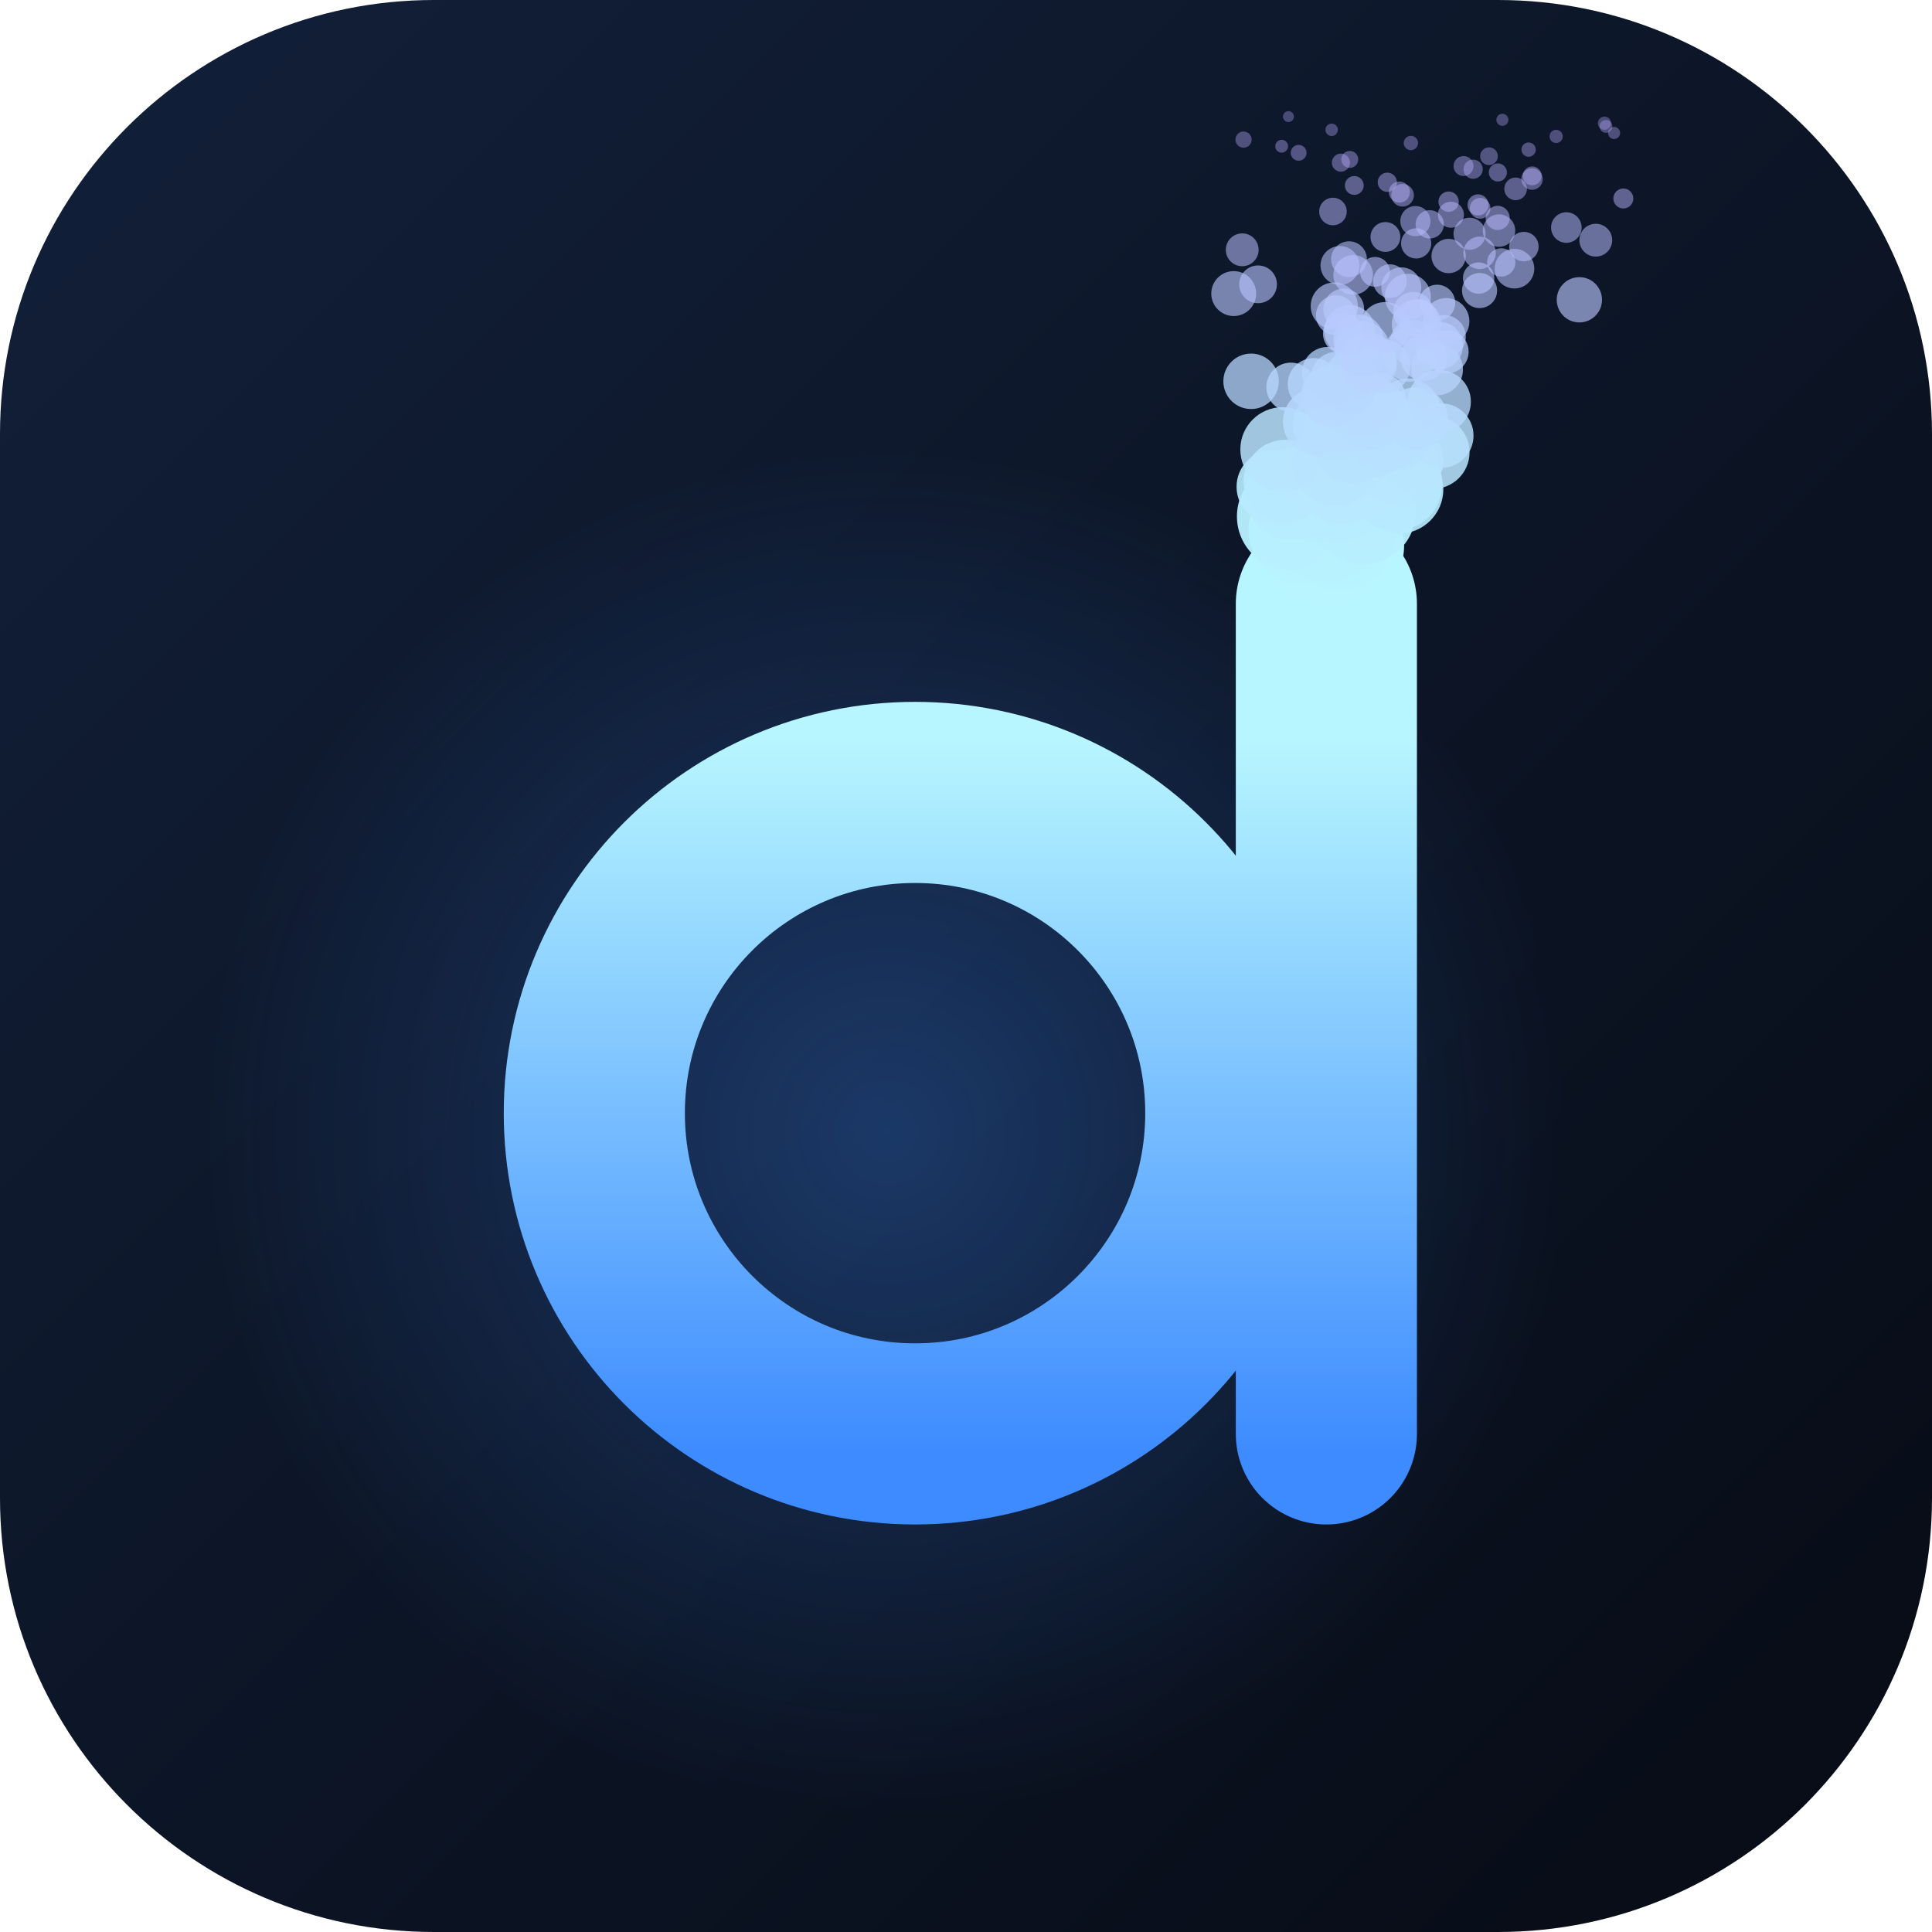
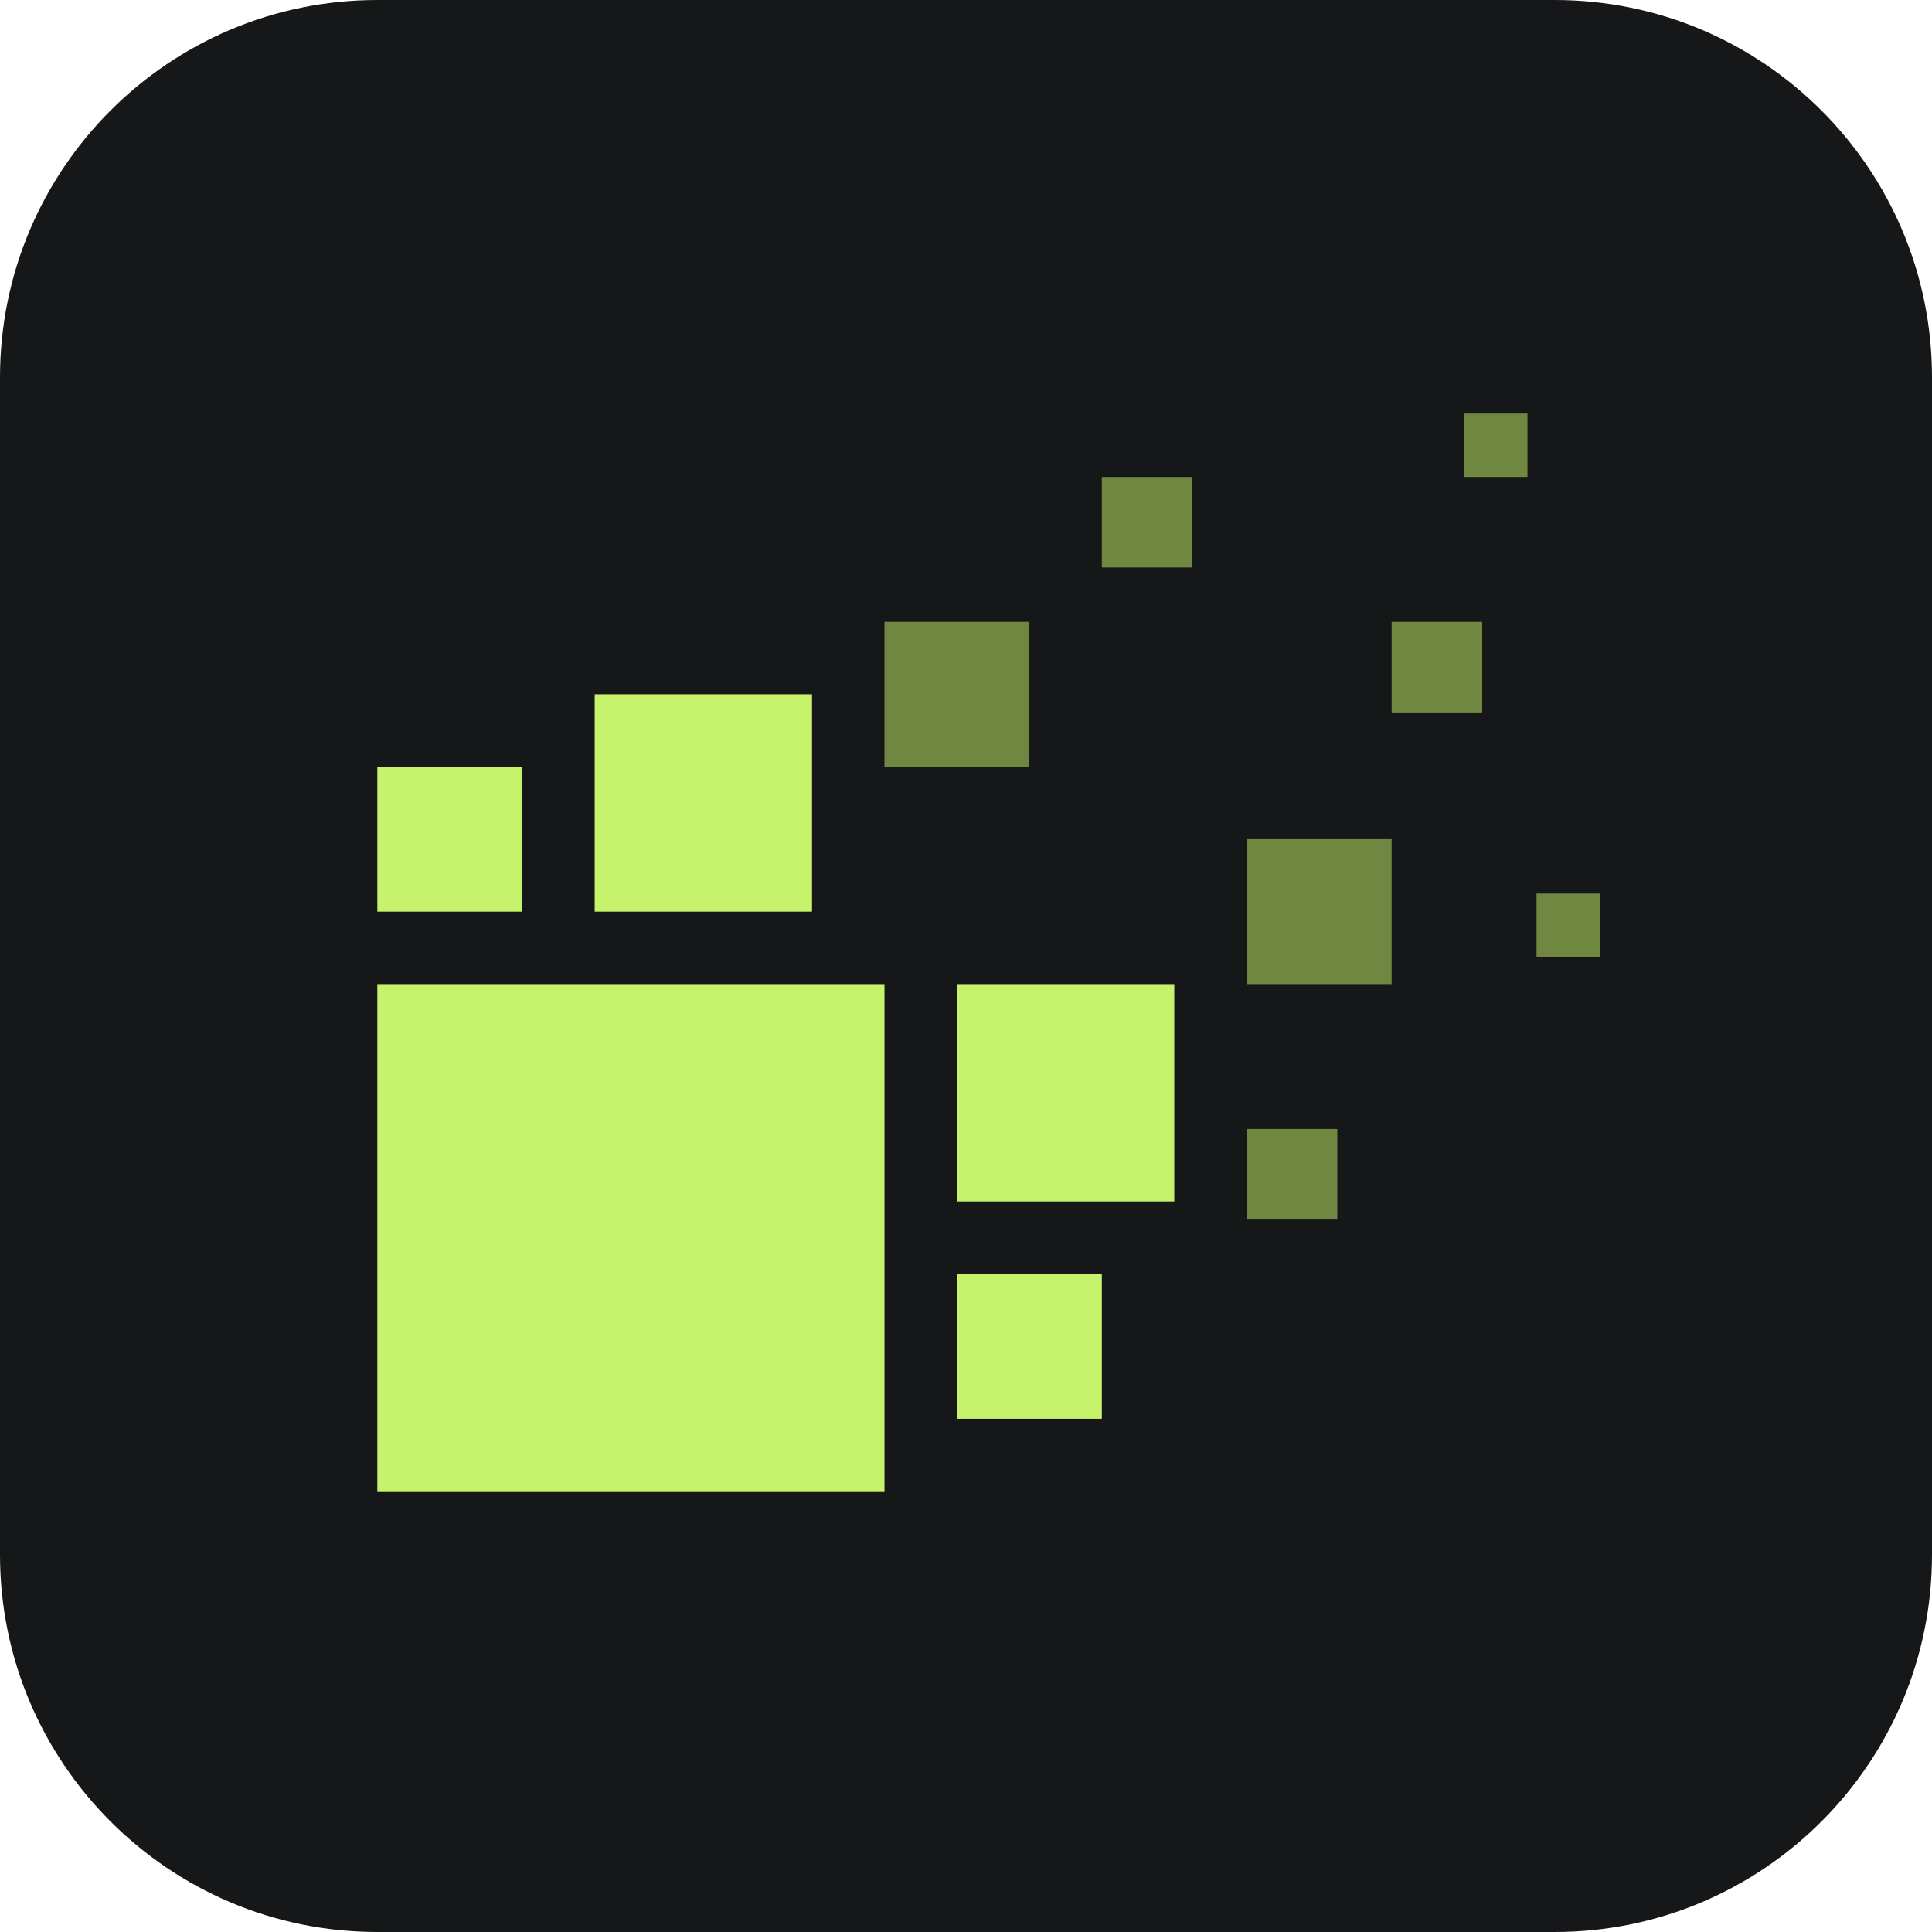
<svg xmlns="http://www.w3.org/2000/svg" viewBox="0 0 1024 1024" width="1024" height="1024">
-   <defs>
-     <linearGradient id="bgd" x1="0" y1="0" x2="1" y2="1">
-       <stop offset="0" stop-color="#12203a" />
-       <stop offset="1" stop-color="#070b14" />
-     </linearGradient>
-     <radialGradient id="gld" cx="0.5" cy="0.5" r="0.5">
-       <stop offset="0" stop-color="#3d8bff" stop-opacity="0.3" />
-       <stop offset="1" stop-color="#3d8bff" stop-opacity="0" />
-     </radialGradient>
-     <linearGradient id="std" gradientUnits="userSpaceOnUse" x1="0" y1="800" x2="0" y2="420">
-       <stop offset="0" stop-color="#3d8bff" />
-       <stop offset="1" stop-color="#b8f6ff" />
-     </linearGradient>
-   </defs>
-   <rect width="1024" height="1024" rx="230" fill="url(#bgd)" />
-   <circle cx="470" cy="600" r="360" fill="url(#gld)" />
-   <g transform="translate(30,-30)">
-     <circle cx="455" cy="620" r="170" fill="none" stroke="url(#std)" stroke-width="96" />
-     <path d="M673 790 V350" stroke="url(#std)" stroke-width="96" stroke-linecap="round" fill="none" />
-     <circle cx="673.8" cy="320.0" r="29.3" fill="#b8f6ff" opacity="1.00" />
-     <circle cx="683.4" cy="319.3" r="30.8" fill="#b8f6ff" opacity="1.00" />
-     <circle cx="671.3" cy="318.4" r="24.4" fill="#b8f5ff" opacity="1.00" />
-     <circle cx="671.5" cy="317.4" r="32.0" fill="#b8f5ff" opacity="0.99" />
-     <circle cx="673.7" cy="316.4" r="33.0" fill="#b8f5ff" opacity="0.99" />
-     <circle cx="681.0" cy="315.4" r="27.7" fill="#b8f4ff" opacity="0.99" />
-     <circle cx="680.2" cy="314.3" r="28.9" fill="#b8f4ff" opacity="0.98" />
-     <circle cx="665.7" cy="313.2" r="24.1" fill="#b8f4ff" opacity="0.98" />
-     <circle cx="662.2" cy="312.1" r="27.1" fill="#b8f3ff" opacity="0.98" />
-     <circle cx="660.4" cy="311.0" r="28.7" fill="#b8f3ff" opacity="0.97" />
-     <circle cx="674.3" cy="309.8" r="28.6" fill="#b8f2ff" opacity="0.97" />
-     <circle cx="673.0" cy="308.6" r="26.8" fill="#b8f2ff" opacity="0.97" />
-     <circle cx="676.0" cy="307.4" r="28.8" fill="#b8f2ff" opacity="0.96" />
-     <circle cx="679.9" cy="306.2" r="25.2" fill="#b8f1ff" opacity="0.96" />
-     <circle cx="672.9" cy="305.0" r="27.0" fill="#b8f1ff" opacity="0.96" />
-     <circle cx="654.0" cy="303.7" r="28.4" fill="#b8f0ff" opacity="0.95" />
-     <circle cx="661.0" cy="302.5" r="24.2" fill="#b8f0ff" opacity="0.95" />
-     <circle cx="692.5" cy="301.2" r="27.9" fill="#b8efff" opacity="0.95" />
-     <circle cx="683.3" cy="299.9" r="21.2" fill="#b8efff" opacity="0.94" />
-     <circle cx="675.4" cy="298.6" r="21.6" fill="#b8efff" opacity="0.94" />
-     <circle cx="693.9" cy="297.3" r="24.7" fill="#b8eeff" opacity="0.94" />
-     <circle cx="677.1" cy="296.0" r="21.9" fill="#b8eeff" opacity="0.93" />
-     <circle cx="666.8" cy="294.7" r="22.0" fill="#b8edff" opacity="0.93" />
-     <circle cx="680.5" cy="293.4" r="23.6" fill="#b8edff" opacity="0.92" />
-     <circle cx="654.1" cy="292.0" r="24.1" fill="#b8ecff" opacity="0.92" />
-     <circle cx="665.5" cy="290.7" r="25.7" fill="#b8ecff" opacity="0.92" />
-     <circle cx="711.5" cy="289.3" r="23.5" fill="#b8ebff" opacity="0.91" />
-     <circle cx="645.0" cy="288.0" r="19.6" fill="#b8ebff" opacity="0.91" />
-     <circle cx="709.6" cy="286.6" r="24.8" fill="#b8eaff" opacity="0.91" />
-     <circle cx="651.2" cy="285.2" r="22.1" fill="#b8eaff" opacity="0.90" />
-     <circle cx="681.4" cy="283.9" r="23.8" fill="#b8e9ff" opacity="0.90" />
-     <circle cx="673.0" cy="282.5" r="21.7" fill="#b8e9ff" opacity="0.89" />
-     <circle cx="683.5" cy="281.1" r="23.5" fill="#b8e8ff" opacity="0.89" />
-     <circle cx="691.5" cy="279.7" r="24.2" fill="#b8e8ff" opacity="0.89" />
-     <circle cx="713.1" cy="278.3" r="20.0" fill="#b8e7ff" opacity="0.88" />
-     <circle cx="703.5" cy="276.9" r="18.0" fill="#b8e7ff" opacity="0.88" />
-     <circle cx="677.9" cy="275.4" r="22.7" fill="#b8e6ff" opacity="0.87" />
-     <circle cx="718.3" cy="274.0" r="16.9" fill="#b8e6ff" opacity="0.87" />
-     <circle cx="683.0" cy="272.6" r="21.2" fill="#b8e6ff" opacity="0.87" />
-     <circle cx="683.9" cy="271.1" r="18.5" fill="#b8e5ff" opacity="0.86" />
-     <circle cx="729.5" cy="269.7" r="19.4" fill="#b8e5ff" opacity="0.86" />
-     <circle cx="649.8" cy="268.2" r="22.4" fill="#b8e4ff" opacity="0.85" />
-     <circle cx="686.2" cy="266.8" r="19.6" fill="#b8e3ff" opacity="0.85" />
-     <circle cx="697.5" cy="265.3" r="15.9" fill="#b8e3ff" opacity="0.85" />
-     <circle cx="697.2" cy="263.9" r="19.3" fill="#b8e2ff" opacity="0.84" />
-     <circle cx="711.6" cy="262.4" r="16.3" fill="#b8e2ff" opacity="0.84" />
-     <circle cx="733.9" cy="260.9" r="17.1" fill="#b8e1ff" opacity="0.83" />
-     <circle cx="703.3" cy="259.4" r="20.8" fill="#b8e1ff" opacity="0.83" />
-     <circle cx="709.6" cy="258.0" r="17.7" fill="#b8e0ff" opacity="0.82" />
-     <circle cx="678.7" cy="256.5" r="17.8" fill="#b8e0ff" opacity="0.82" />
-     <circle cx="673.2" cy="255.0" r="17.9" fill="#b8dfff" opacity="0.82" />
-     <circle cx="668.0" cy="253.5" r="18.0" fill="#b8dfff" opacity="0.81" />
-     <circle cx="720.6" cy="252.0" r="16.8" fill="#b8deff" opacity="0.81" />
-     <circle cx="683.5" cy="250.5" r="18.2" fill="#b8deff" opacity="0.80" />
-     <circle cx="696.3" cy="249.0" r="19.5" fill="#b8ddff" opacity="0.80" />
-     <circle cx="716.5" cy="247.4" r="16.8" fill="#b8ddff" opacity="0.79" />
-     <circle cx="691.8" cy="245.9" r="16.0" fill="#b8dcff" opacity="0.79" />
-     <circle cx="694.8" cy="244.4" r="16.7" fill="#b8dcff" opacity="0.79" />
-     <circle cx="732.8" cy="242.9" r="16.8" fill="#b8dbff" opacity="0.78" />
-     <circle cx="701.6" cy="241.3" r="13.6" fill="#b8dbff" opacity="0.78" />
-     <circle cx="676.2" cy="239.8" r="16.7" fill="#b8daff" opacity="0.77" />
-     <circle cx="675.7" cy="238.3" r="14.8" fill="#b8daff" opacity="0.77" />
-     <circle cx="686.1" cy="236.7" r="13.0" fill="#b8d9ff" opacity="0.76" />
-     <circle cx="654.2" cy="235.2" r="13.0" fill="#b8d8ff" opacity="0.76" />
-     <circle cx="666.3" cy="233.6" r="13.8" fill="#b8d8ff" opacity="0.76" />
-     <circle cx="633.1" cy="232.1" r="14.7" fill="#b8d7ff" opacity="0.75" />
-     <circle cx="678.7" cy="230.5" r="14.1" fill="#b8d7ff" opacity="0.75" />
-     <circle cx="686.3" cy="229.0" r="13.7" fill="#b8d6ff" opacity="0.74" />
-     <circle cx="673.6" cy="227.4" r="13.5" fill="#b8d6ff" opacity="0.74" />
-     <circle cx="731.7" cy="225.8" r="13.7" fill="#b8d5ff" opacity="0.73" />
-     <circle cx="703.1" cy="224.3" r="14.4" fill="#b8d5ff" opacity="0.73" />
-     <circle cx="695.4" cy="222.7" r="15.0" fill="#b8d4ff" opacity="0.72" />
-     <circle cx="694.8" cy="221.1" r="15.2" fill="#b8d4ff" opacity="0.72" />
-     <circle cx="724.7" cy="219.5" r="12.4" fill="#b8d3ff" opacity="0.72" />
-     <circle cx="717.3" cy="217.9" r="14.4" fill="#b8d3ff" opacity="0.71" />
-     <circle cx="736.9" cy="216.4" r="11.5" fill="#b8d2ff" opacity="0.71" />
-     <circle cx="692.0" cy="214.8" r="14.6" fill="#b8d1ff" opacity="0.70" />
-     <circle cx="732.7" cy="213.2" r="12.7" fill="#b8d1ff" opacity="0.70" />
-     <circle cx="718.7" cy="211.6" r="12.1" fill="#b8d0ff" opacity="0.69" />
-     <circle cx="690.0" cy="210.0" r="13.3" fill="#b8d0ff" opacity="0.69" />
-     <circle cx="735.5" cy="208.4" r="11.4" fill="#b8cfff" opacity="0.68" />
-     <circle cx="682.0" cy="206.8" r="10.8" fill="#b8cfff" opacity="0.68" />
-     <circle cx="685.3" cy="205.2" r="13.5" fill="#b8ceff" opacity="0.68" />
-     <circle cx="704.1" cy="203.5" r="13.4" fill="#b9cdff" opacity="0.67" />
-     <circle cx="720.8" cy="201.9" r="13.1" fill="#b9cdff" opacity="0.67" />
-     <circle cx="736.5" cy="200.3" r="12.3" fill="#b9ccff" opacity="0.66" />
-     <circle cx="721.7" cy="198.7" r="10.2" fill="#b9ccff" opacity="0.66" />
-     <circle cx="678.1" cy="197.1" r="10.6" fill="#b9cbff" opacity="0.65" />
-     <circle cx="719.1" cy="195.4" r="10.7" fill="#b9cbff" opacity="0.65" />
-     <circle cx="682.2" cy="193.8" r="10.8" fill="#b9caff" opacity="0.64" />
-     <circle cx="677.2" cy="192.2" r="12.5" fill="#b9caff" opacity="0.64" />
-     <circle cx="731.7" cy="190.5" r="9.6" fill="#b9c9ff" opacity="0.63" />
-     <circle cx="807.1" cy="188.9" r="12.0" fill="#b9c8ff" opacity="0.63" />
-     <circle cx="716.2" cy="187.3" r="12.2" fill="#b9c8ff" opacity="0.62" />
-     <circle cx="623.9" cy="185.6" r="11.9" fill="#b9c7ff" opacity="0.62" />
-     <circle cx="754.2" cy="184.0" r="9.3" fill="#b9c7ff" opacity="0.62" />
-     <circle cx="712.7" cy="182.3" r="10.6" fill="#b9c6ff" opacity="0.61" />
-     <circle cx="636.8" cy="180.7" r="10.0" fill="#b9c6ff" opacity="0.61" />
-     <circle cx="706.7" cy="179.0" r="8.9" fill="#b9c5ff" opacity="0.60" />
-     <circle cx="753.7" cy="177.4" r="8.3" fill="#b9c4ff" opacity="0.60" />
-     <circle cx="687.2" cy="175.7" r="10.5" fill="#b9c4ff" opacity="0.59" />
-     <circle cx="698.8" cy="174.1" r="7.9" fill="#b9c3ff" opacity="0.59" />
-     <circle cx="772.7" cy="172.4" r="10.5" fill="#b9c3ff" opacity="0.58" />
-     <circle cx="680.2" cy="170.7" r="10.3" fill="#b9c2ff" opacity="0.58" />
-     <circle cx="765.7" cy="169.1" r="7.5" fill="#b9c1ff" opacity="0.57" />
-     <circle cx="685.0" cy="167.4" r="9.5" fill="#b9c1ff" opacity="0.57" />
-     <circle cx="737.8" cy="165.7" r="9.1" fill="#b9c0ff" opacity="0.56" />
-     <circle cx="754.2" cy="164.0" r="8.6" fill="#b9c0ff" opacity="0.56" />
-     <circle cx="628.4" cy="162.4" r="8.7" fill="#b9bfff" opacity="0.55" />
-     <circle cx="777.7" cy="160.7" r="7.8" fill="#b9bfff" opacity="0.55" />
-     <circle cx="720.6" cy="159.0" r="8.0" fill="#b9beff" opacity="0.55" />
-     <circle cx="815.8" cy="157.3" r="8.7" fill="#b9bdff" opacity="0.54" />
-     <circle cx="704.3" cy="155.6" r="7.9" fill="#b9bdff" opacity="0.54" />
-     <circle cx="748.9" cy="153.9" r="8.5" fill="#b9bcff" opacity="0.53" />
-     <circle cx="764.5" cy="152.2" r="8.6" fill="#b9bcff" opacity="0.53" />
-     <circle cx="800.2" cy="150.6" r="8.1" fill="#b9bbff" opacity="0.52" />
-     <circle cx="727.8" cy="148.9" r="7.5" fill="#b9baff" opacity="0.52" />
-     <circle cx="720.2" cy="147.2" r="8.0" fill="#b9baff" opacity="0.51" />
-     <circle cx="763.8" cy="145.5" r="6.4" fill="#b9b9ff" opacity="0.51" />
-     <circle cx="739.0" cy="143.8" r="6.9" fill="#b9b9ff" opacity="0.50" />
-     <circle cx="676.5" cy="142.1" r="7.3" fill="#b9b8ff" opacity="0.50" />
-     <circle cx="754.5" cy="140.4" r="5.5" fill="#b9b8ff" opacity="0.49" />
-     <circle cx="753.4" cy="138.6" r="5.6" fill="#b9b7ff" opacity="0.49" />
-     <circle cx="737.8" cy="136.9" r="5.4" fill="#b9b6ff" opacity="0.48" />
-     <circle cx="830.4" cy="135.2" r="5.3" fill="#b9b6ff" opacity="0.48" />
-     <circle cx="713.4" cy="133.5" r="6.0" fill="#b9b5ff" opacity="0.47" />
-     <circle cx="711.7" cy="131.8" r="5.6" fill="#b9b5ff" opacity="0.47" />
-     <circle cx="773.3" cy="130.1" r="6.0" fill="#b9b4ff" opacity="0.46" />
-     <circle cx="687.8" cy="128.3" r="5.0" fill="#b9b3ff" opacity="0.46" />
-     <circle cx="705.3" cy="126.6" r="5.1" fill="#b9b3ff" opacity="0.45" />
-     <circle cx="782.0" cy="124.9" r="5.7" fill="#b9b2ff" opacity="0.45" />
-     <circle cx="782.1" cy="123.2" r="5.0" fill="#b9b2ff" opacity="0.44" />
-     <circle cx="763.9" cy="121.4" r="4.8" fill="#b9b1ff" opacity="0.44" />
-     <circle cx="750.8" cy="119.7" r="5.1" fill="#b9b0ff" opacity="0.43" />
-     <circle cx="745.7" cy="118.0" r="5.3" fill="#b9b0ff" opacity="0.43" />
-     <circle cx="680.7" cy="116.2" r="4.8" fill="#b9afff" opacity="0.42" />
-     <circle cx="685.4" cy="114.5" r="4.5" fill="#b9afff" opacity="0.42" />
-     <circle cx="759.2" cy="112.8" r="4.7" fill="#b9aeff" opacity="0.41" />
-     <circle cx="658.3" cy="111.0" r="4.2" fill="#b9adff" opacity="0.41" />
-     <circle cx="780.2" cy="109.3" r="3.8" fill="#b9adff" opacity="0.40" />
-     <circle cx="649.3" cy="107.5" r="3.4" fill="#b9acff" opacity="0.40" />
-     <circle cx="717.8" cy="105.8" r="3.8" fill="#b9abff" opacity="0.39" />
-     <circle cx="629.1" cy="104.0" r="4.3" fill="#b9abff" opacity="0.39" />
-     <circle cx="794.8" cy="102.3" r="3.5" fill="#b9aaff" opacity="0.38" />
-     <circle cx="825.5" cy="100.5" r="3.2" fill="#b9aaff" opacity="0.38" />
-     <circle cx="675.8" cy="98.8" r="3.3" fill="#b9a9ff" opacity="0.37" />
-     <circle cx="821.2" cy="97.0" r="3.4" fill="#b9a8ff" opacity="0.37" />
-     <circle cx="820.4" cy="95.3" r="3.5" fill="#b9a8ff" opacity="0.36" />
-     <circle cx="766.3" cy="93.5" r="3.2" fill="#b9a7ff" opacity="0.36" />
-     <circle cx="652.9" cy="91.8" r="2.9" fill="#b9a7ff" opacity="0.35" />
+   <rect width="1024" height="1024" rx="200" fill="#161718" />
+   <g transform="translate(512 512) scale(1.2) translate(-512 -512)">
+     <g transform="translate(-48 60)">
+       <rect x="300" y="460" width="224" height="224" fill="#C6F36B" />
+       <rect x="556" y="460" width="96" height="96" fill="#C6F36B" />
+       <rect x="556" y="588" width="64" height="64" fill="#C6F36B" />
+       <rect x="300" y="364" width="64" height="64" fill="#C6F36B" />
+       <rect x="396" y="332" width="96" height="96" fill="#C6F36B" />
+       <rect x="684" y="396" width="64" height="64" fill="#6F8740" />
+       <rect x="524" y="300" width="64" height="64" fill="#6F8740" />
+       <rect x="748" y="300" width="40" height="40" fill="#6F8740" />
+       <rect x="684" y="524" width="40" height="40" fill="#6F8740" />
+       <rect x="620" y="236" width="40" height="40" fill="#6F8740" />
+       <rect x="780" y="208" width="28" height="28" fill="#6F8740" />
+       <rect x="812" y="420" width="28" height="28" fill="#6F8740" />
+     </g>
  </g>
</svg>
